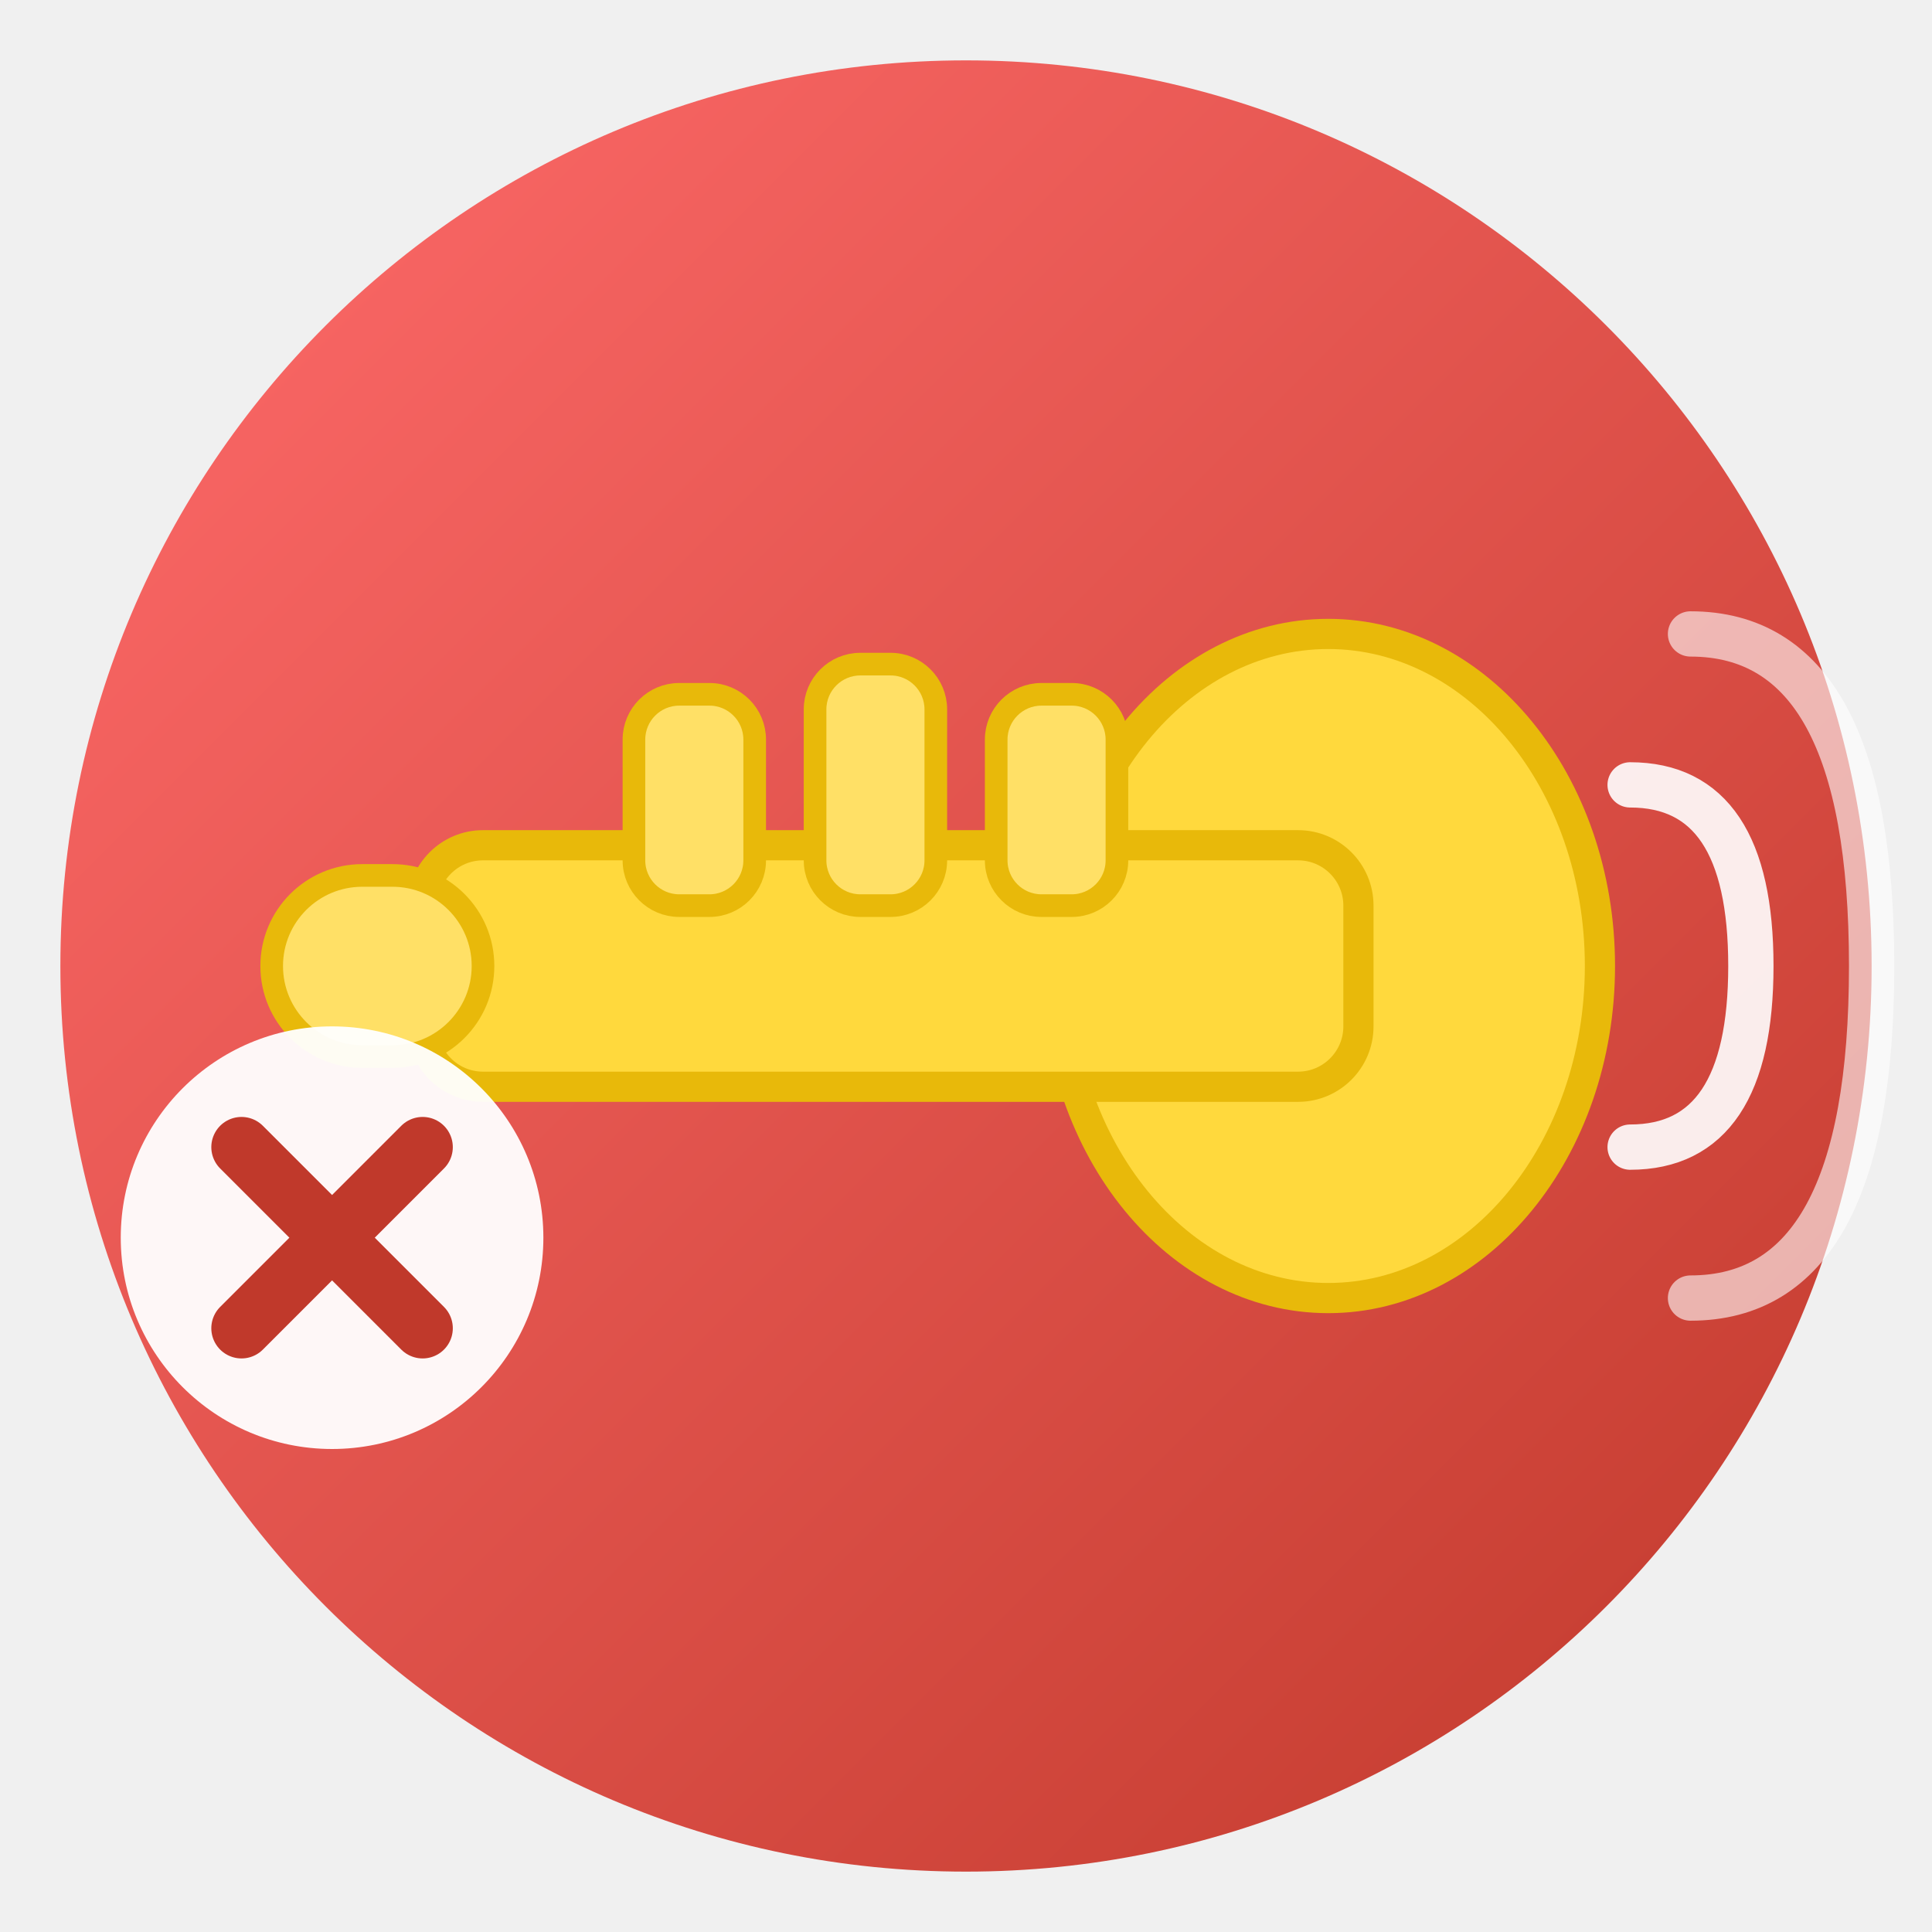
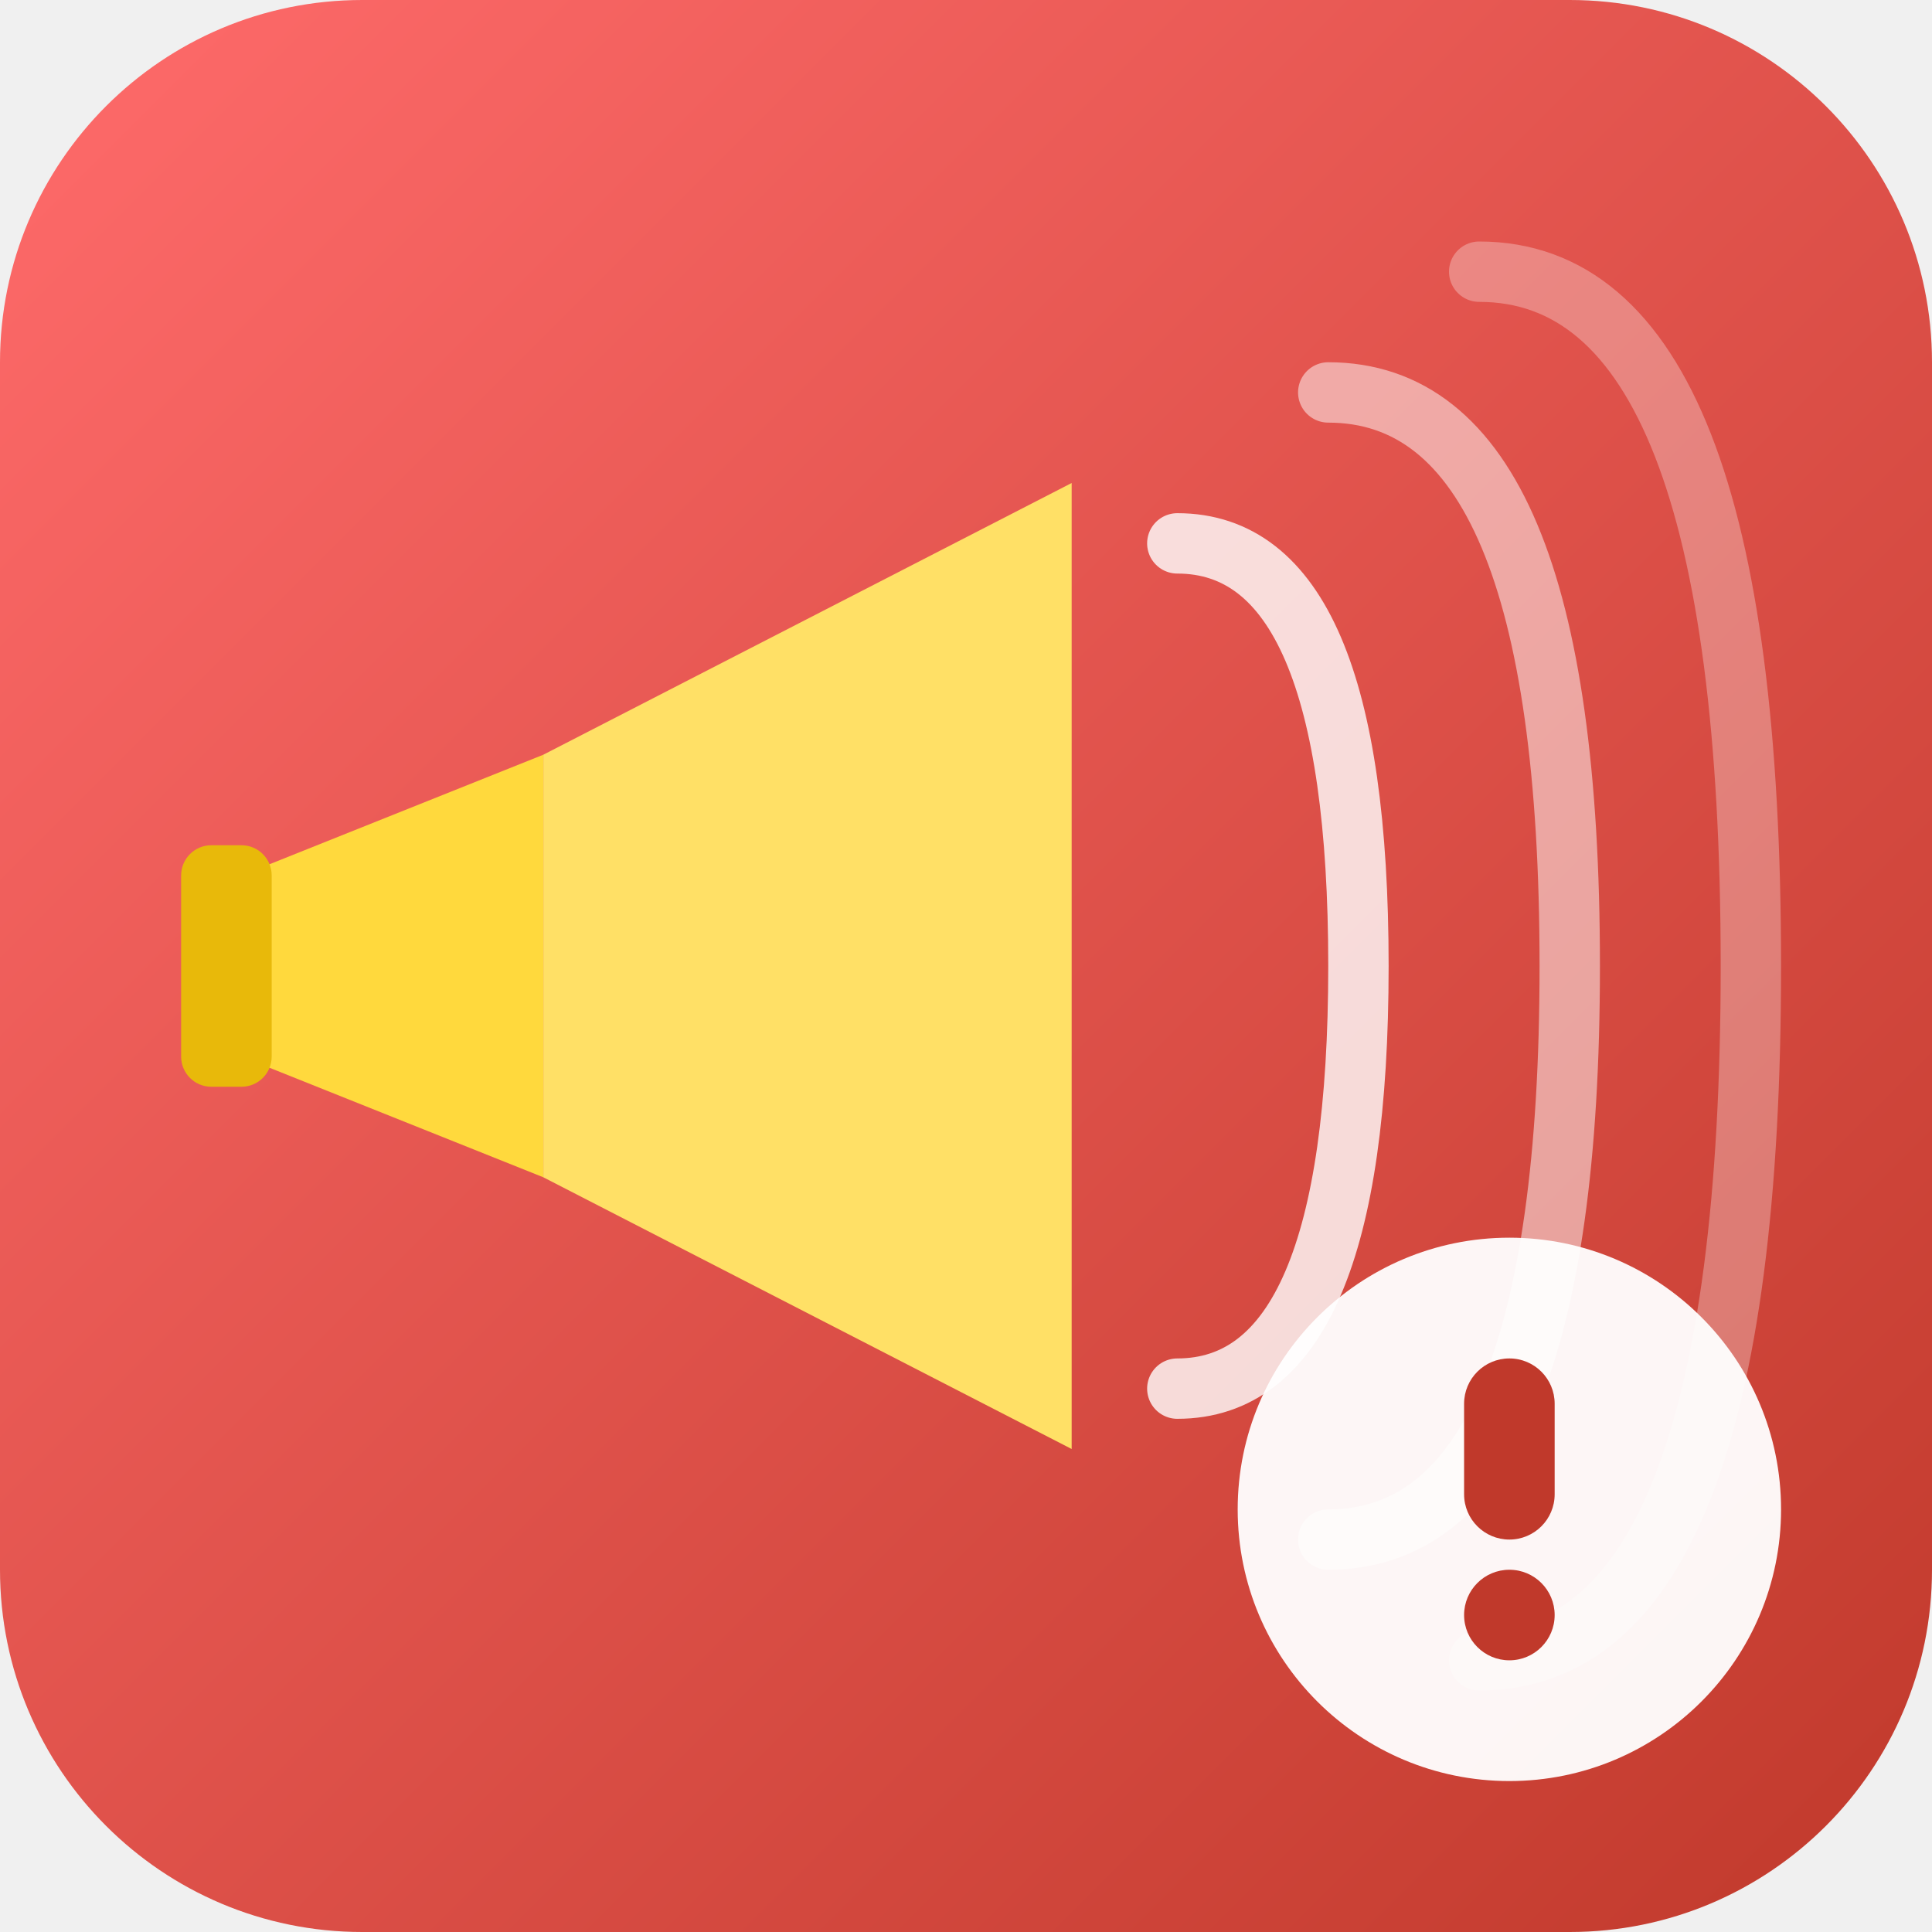
<svg xmlns="http://www.w3.org/2000/svg" viewBox="0 0 128 128" width="128" height="128">
  <defs>
    <linearGradient id="bg" x1="0%" y1="0%" x2="100%" y2="100%">
      <stop offset="0%" style="stop-color:#FF6B6B" />
      <stop offset="100%" style="stop-color:#C0392B" />
    </linearGradient>
  </defs>
-   <circle cx="64" cy="64" r="60" fill="url(#bg)" />
-   <ellipse cx="88" cy="64" rx="18" ry="22" fill="#FFD93D" stroke="#E8B90A" stroke-width="2" />
-   <rect x="28" y="56" width="62" height="16" rx="4" fill="#FFD93D" stroke="#E8B90A" stroke-width="2" />
-   <rect x="42" y="46" width="8" height="14" rx="3" fill="#FFE066" stroke="#E8B90A" stroke-width="1.5" />
-   <rect x="54" y="44" width="8" height="16" rx="3" fill="#FFE066" stroke="#E8B90A" stroke-width="1.5" />
-   <rect x="66" y="46" width="8" height="14" rx="3" fill="#FFE066" stroke="#E8B90A" stroke-width="1.5" />
-   <rect x="18" y="58" width="14" height="12" rx="6" fill="#FFE066" stroke="#E8B90A" stroke-width="1.5" />
-   <path d="M108 52 Q116 52 116 64 Q116 76 108 76" fill="none" stroke="#FFFFFF" stroke-width="3" stroke-linecap="round" opacity="0.9" />
-   <path d="M112 42 Q124 42 124 64 Q124 86 112 86" fill="none" stroke="#FFFFFF" stroke-width="3" stroke-linecap="round" opacity="0.6" />
-   <g transform="translate(22, 82)">
-     <circle cx="0" cy="0" r="14" fill="#FFFFFF" opacity="0.95" />
-     <line x1="-6" y1="-6" x2="6" y2="6" stroke="#C0392B" stroke-width="4" stroke-linecap="round" />
-     <line x1="6" y1="-6" x2="-6" y2="6" stroke="#C0392B" stroke-width="4" stroke-linecap="round" />
+   <rect width="128" height="128" rx="24" fill="url(#bg)" />
+   <g transform="translate(16, 28)">
+     <path d="M0,30 L20,22 L20,50 L0,42 Z" fill="#FFD93D" />
+     <path d="M20,22 L55,4 L55,68 L20,50 Z" fill="#FFE066" />
+     <rect x="-4" y="28" width="6" height="16" rx="2" fill="#E8B90A" />
+   </g>
+   <path d="M78 36 Q90 36 90 64 Q90 92 78 92" fill="none" stroke="#FFF" stroke-width="4" stroke-linecap="round" opacity="0.8" />
+   <path d="M88 26 Q104 26 104 64 Q104 102 88 102" fill="none" stroke="#FFF" stroke-width="4" stroke-linecap="round" opacity="0.5" />
+   <path d="M98 18 Q116 18 116 64 Q116 110 98 110" fill="none" stroke="#FFF" stroke-width="4" stroke-linecap="round" opacity="0.3" />
+   <g transform="translate(100, 100)">
+     <circle cx="0" cy="0" r="18" fill="#FFF" opacity="0.95" />
+     <rect x="-3" y="-10" width="6" height="12" rx="3" fill="#C0392B" />
+     <circle cx="0" cy="7" r="3" fill="#C0392B" />
  </g>
</svg>
